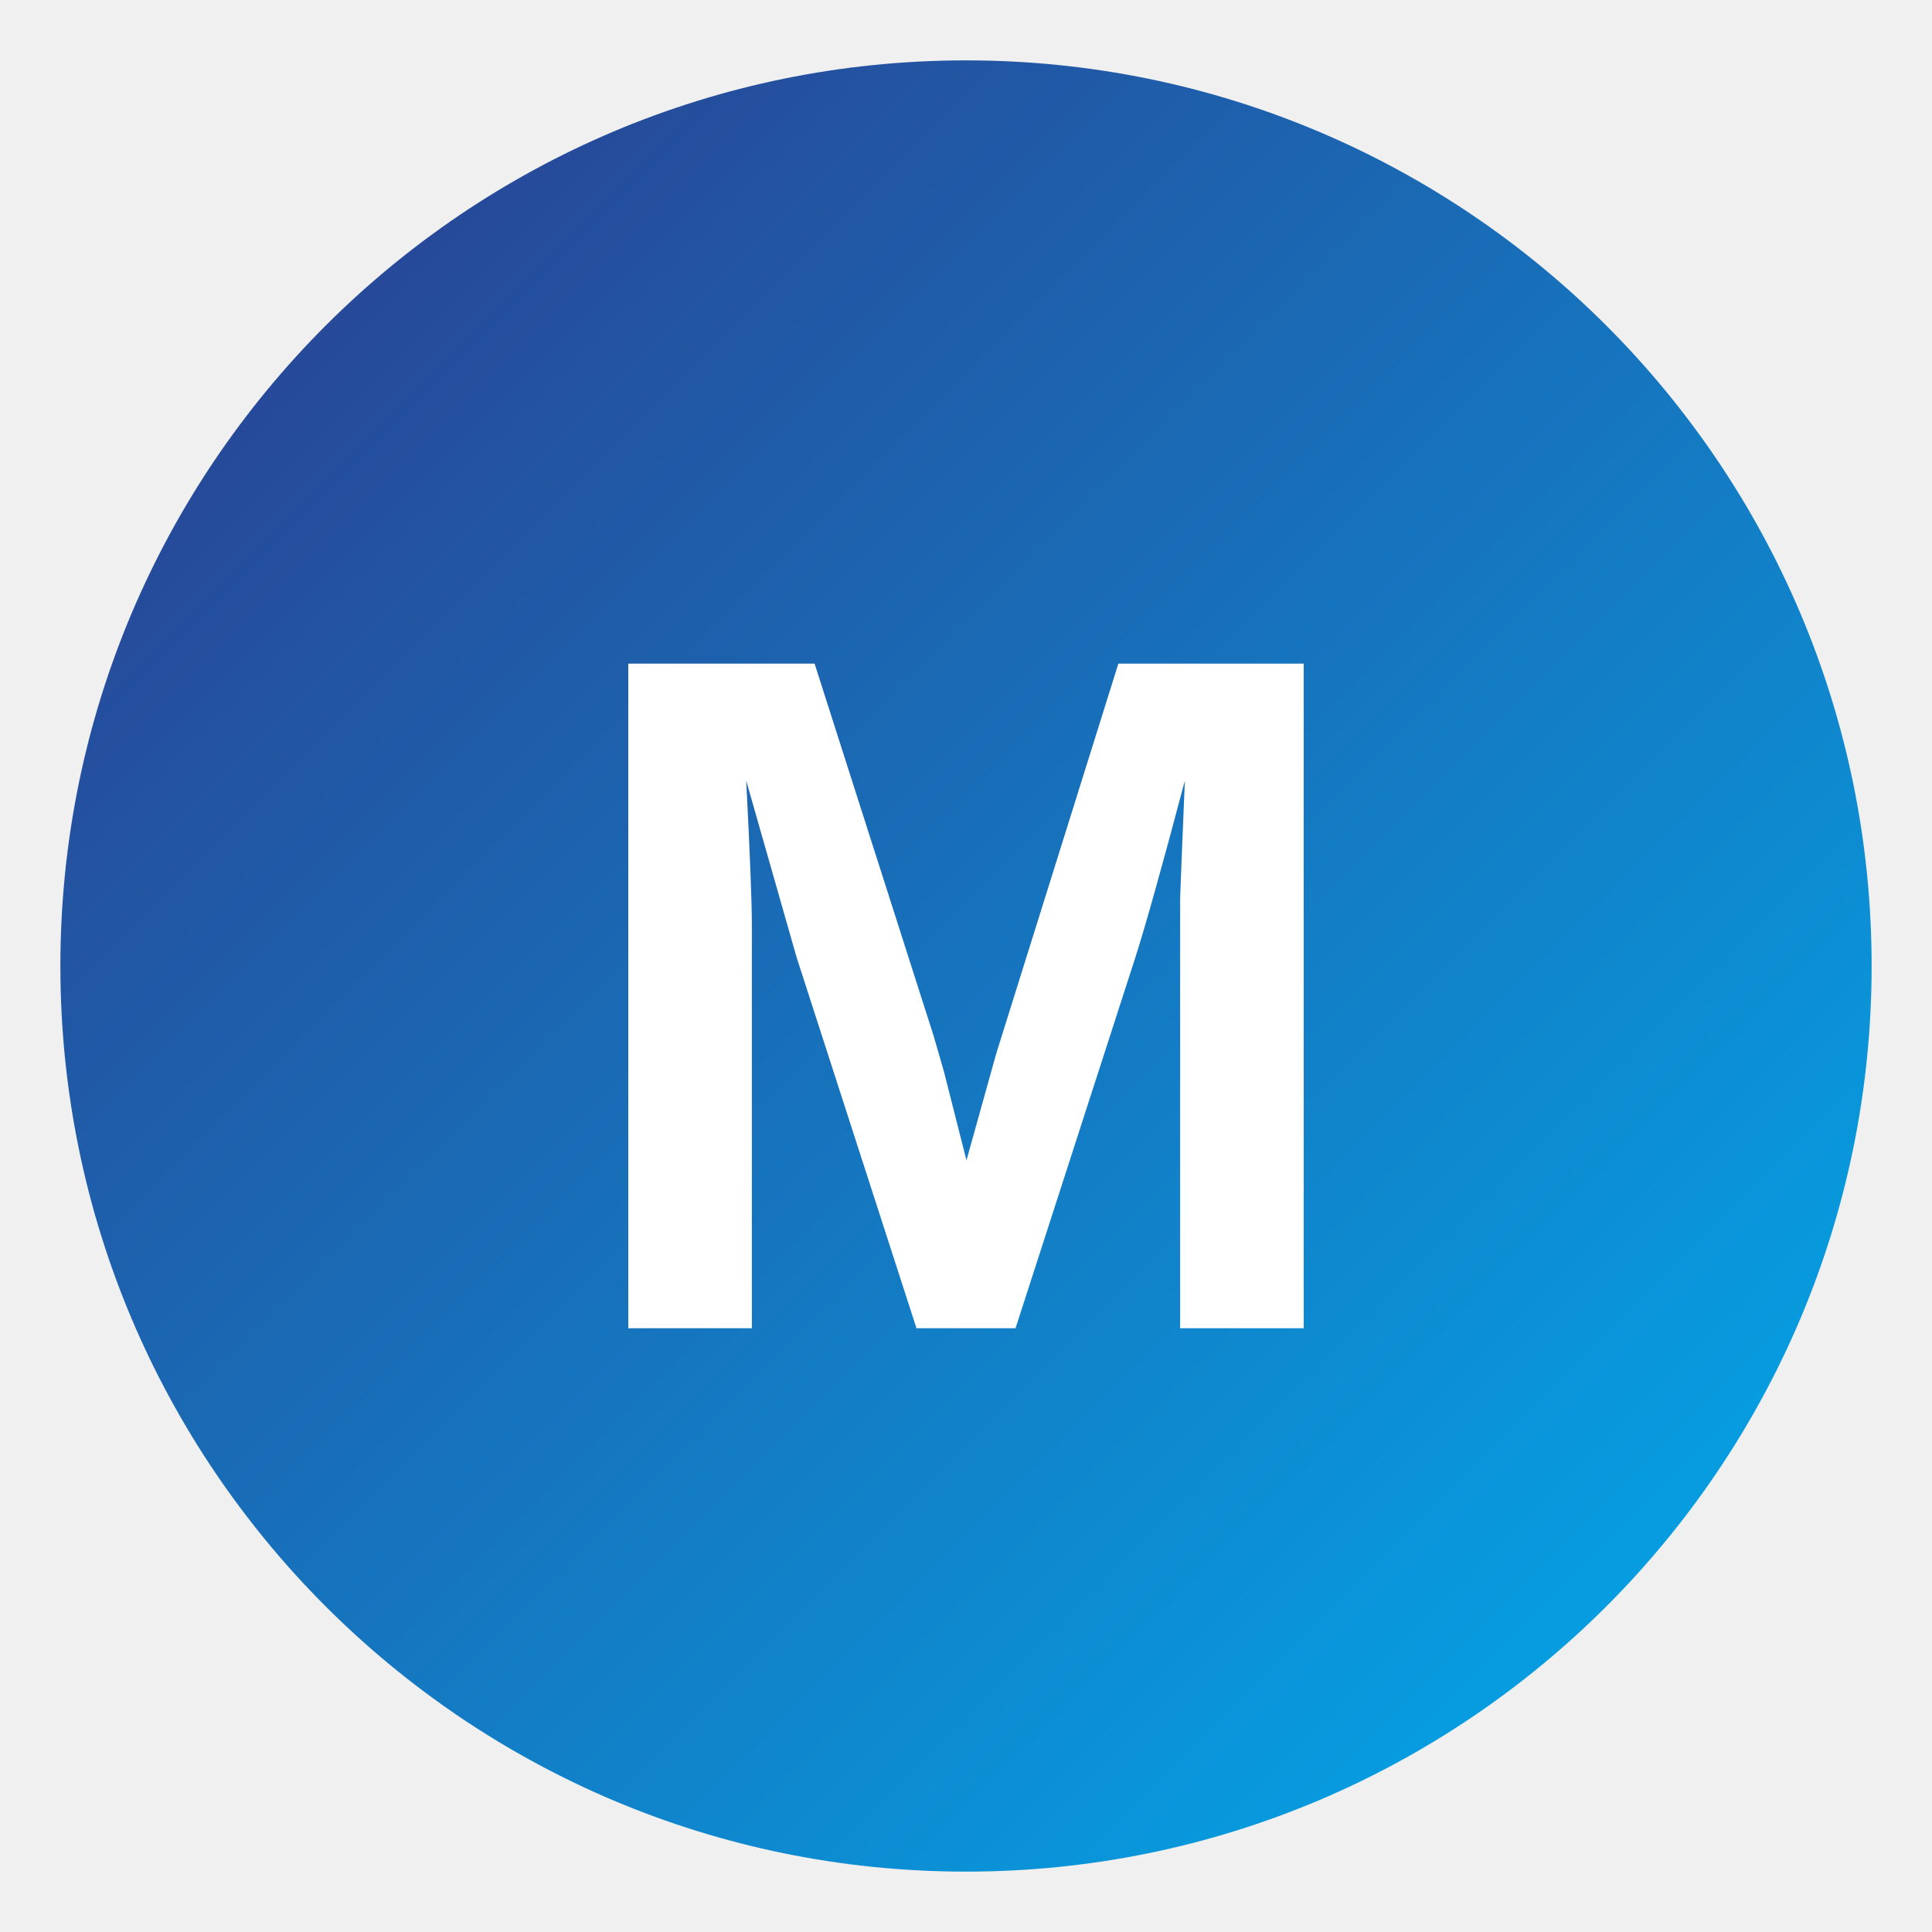
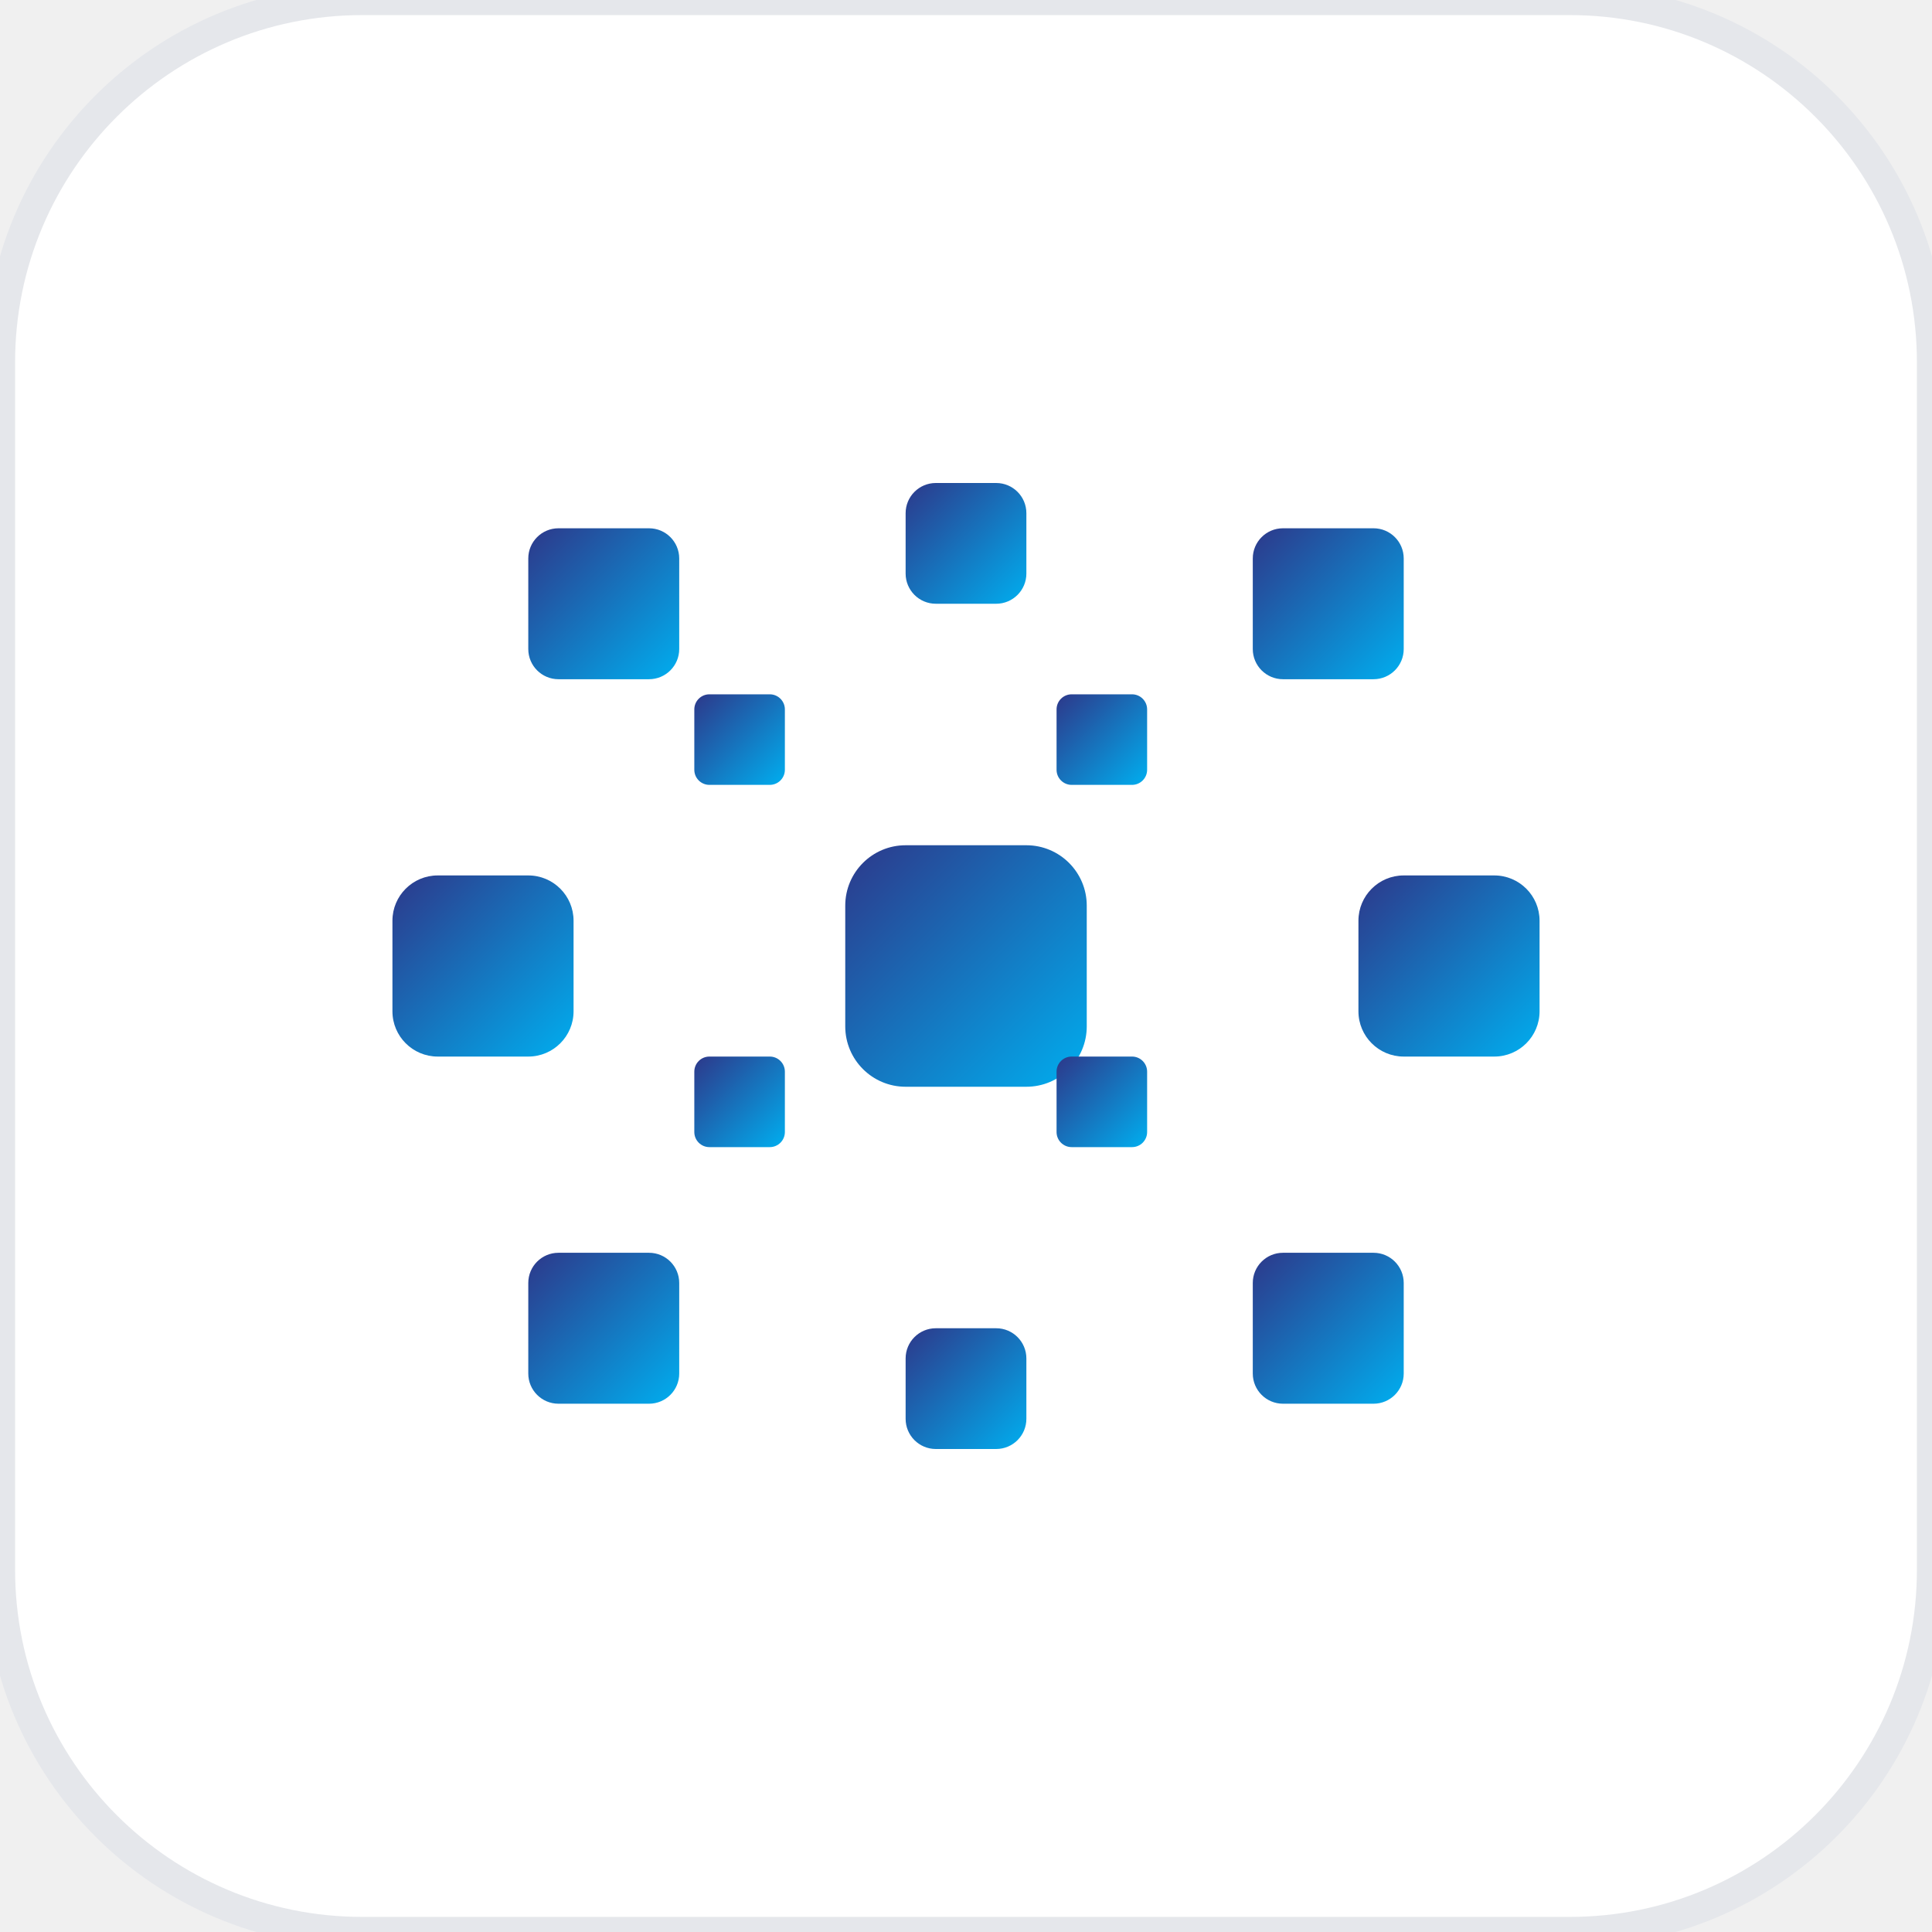
<svg xmlns="http://www.w3.org/2000/svg" viewBox="0 0 64 64" width="64" height="64">
  <defs>
-     <linearGradient id="faviconGradient" x1="0%" y1="0%" x2="100%" y2="100%">
+     <linearGradient id="faviconDotsGradient" x1="0%" y1="0%" x2="100%" y2="100%">
      <stop offset="0%" style="stop-color:#2d388a;stop-opacity:1" />
      <stop offset="100%" style="stop-color:#00aeef;stop-opacity:1" />
    </linearGradient>
  </defs>
-   <circle cx="32" cy="32" r="30" fill="url(#faviconGradient)" />
-   <text x="32" y="44" font-family="Arial, sans-serif" font-size="32" font-weight="bold" text-anchor="middle" fill="white">M</text>
+   <rect width="64" height="64" rx="12" fill="white" stroke="#e5e7eb" stroke-width="1" />
+   <g fill="url(#faviconDotsGradient)">
+     <rect x="17.5" y="17.5" width="5" height="5" rx="1" />
+     <rect x="30" y="16" width="4" height="4" rx="1" />
+     <rect x="41.5" y="17.5" width="5" height="5" rx="1" />
+     <rect x="13" y="29" width="6" height="6" rx="1.5" />
+     <rect x="28" y="28" width="8" height="8" rx="2" />
+     <rect x="45" y="29" width="6" height="6" rx="1.5" />
+     <rect x="17.5" y="41.5" width="5" height="5" rx="1" />
+     <rect x="30" y="44" width="4" height="4" rx="1" />
+     <rect x="41.5" y="41.5" width="5" height="5" rx="1" />
+     <rect x="23" y="23" width="3" height="3" rx="0.5" />
+     <rect x="35" y="23" width="3" height="3" rx="0.5" />
+     <rect x="23" y="35" width="3" height="3" rx="0.5" />
+     <rect x="35" y="35" width="3" height="3" rx="0.5" />
+   </g>
</svg>
